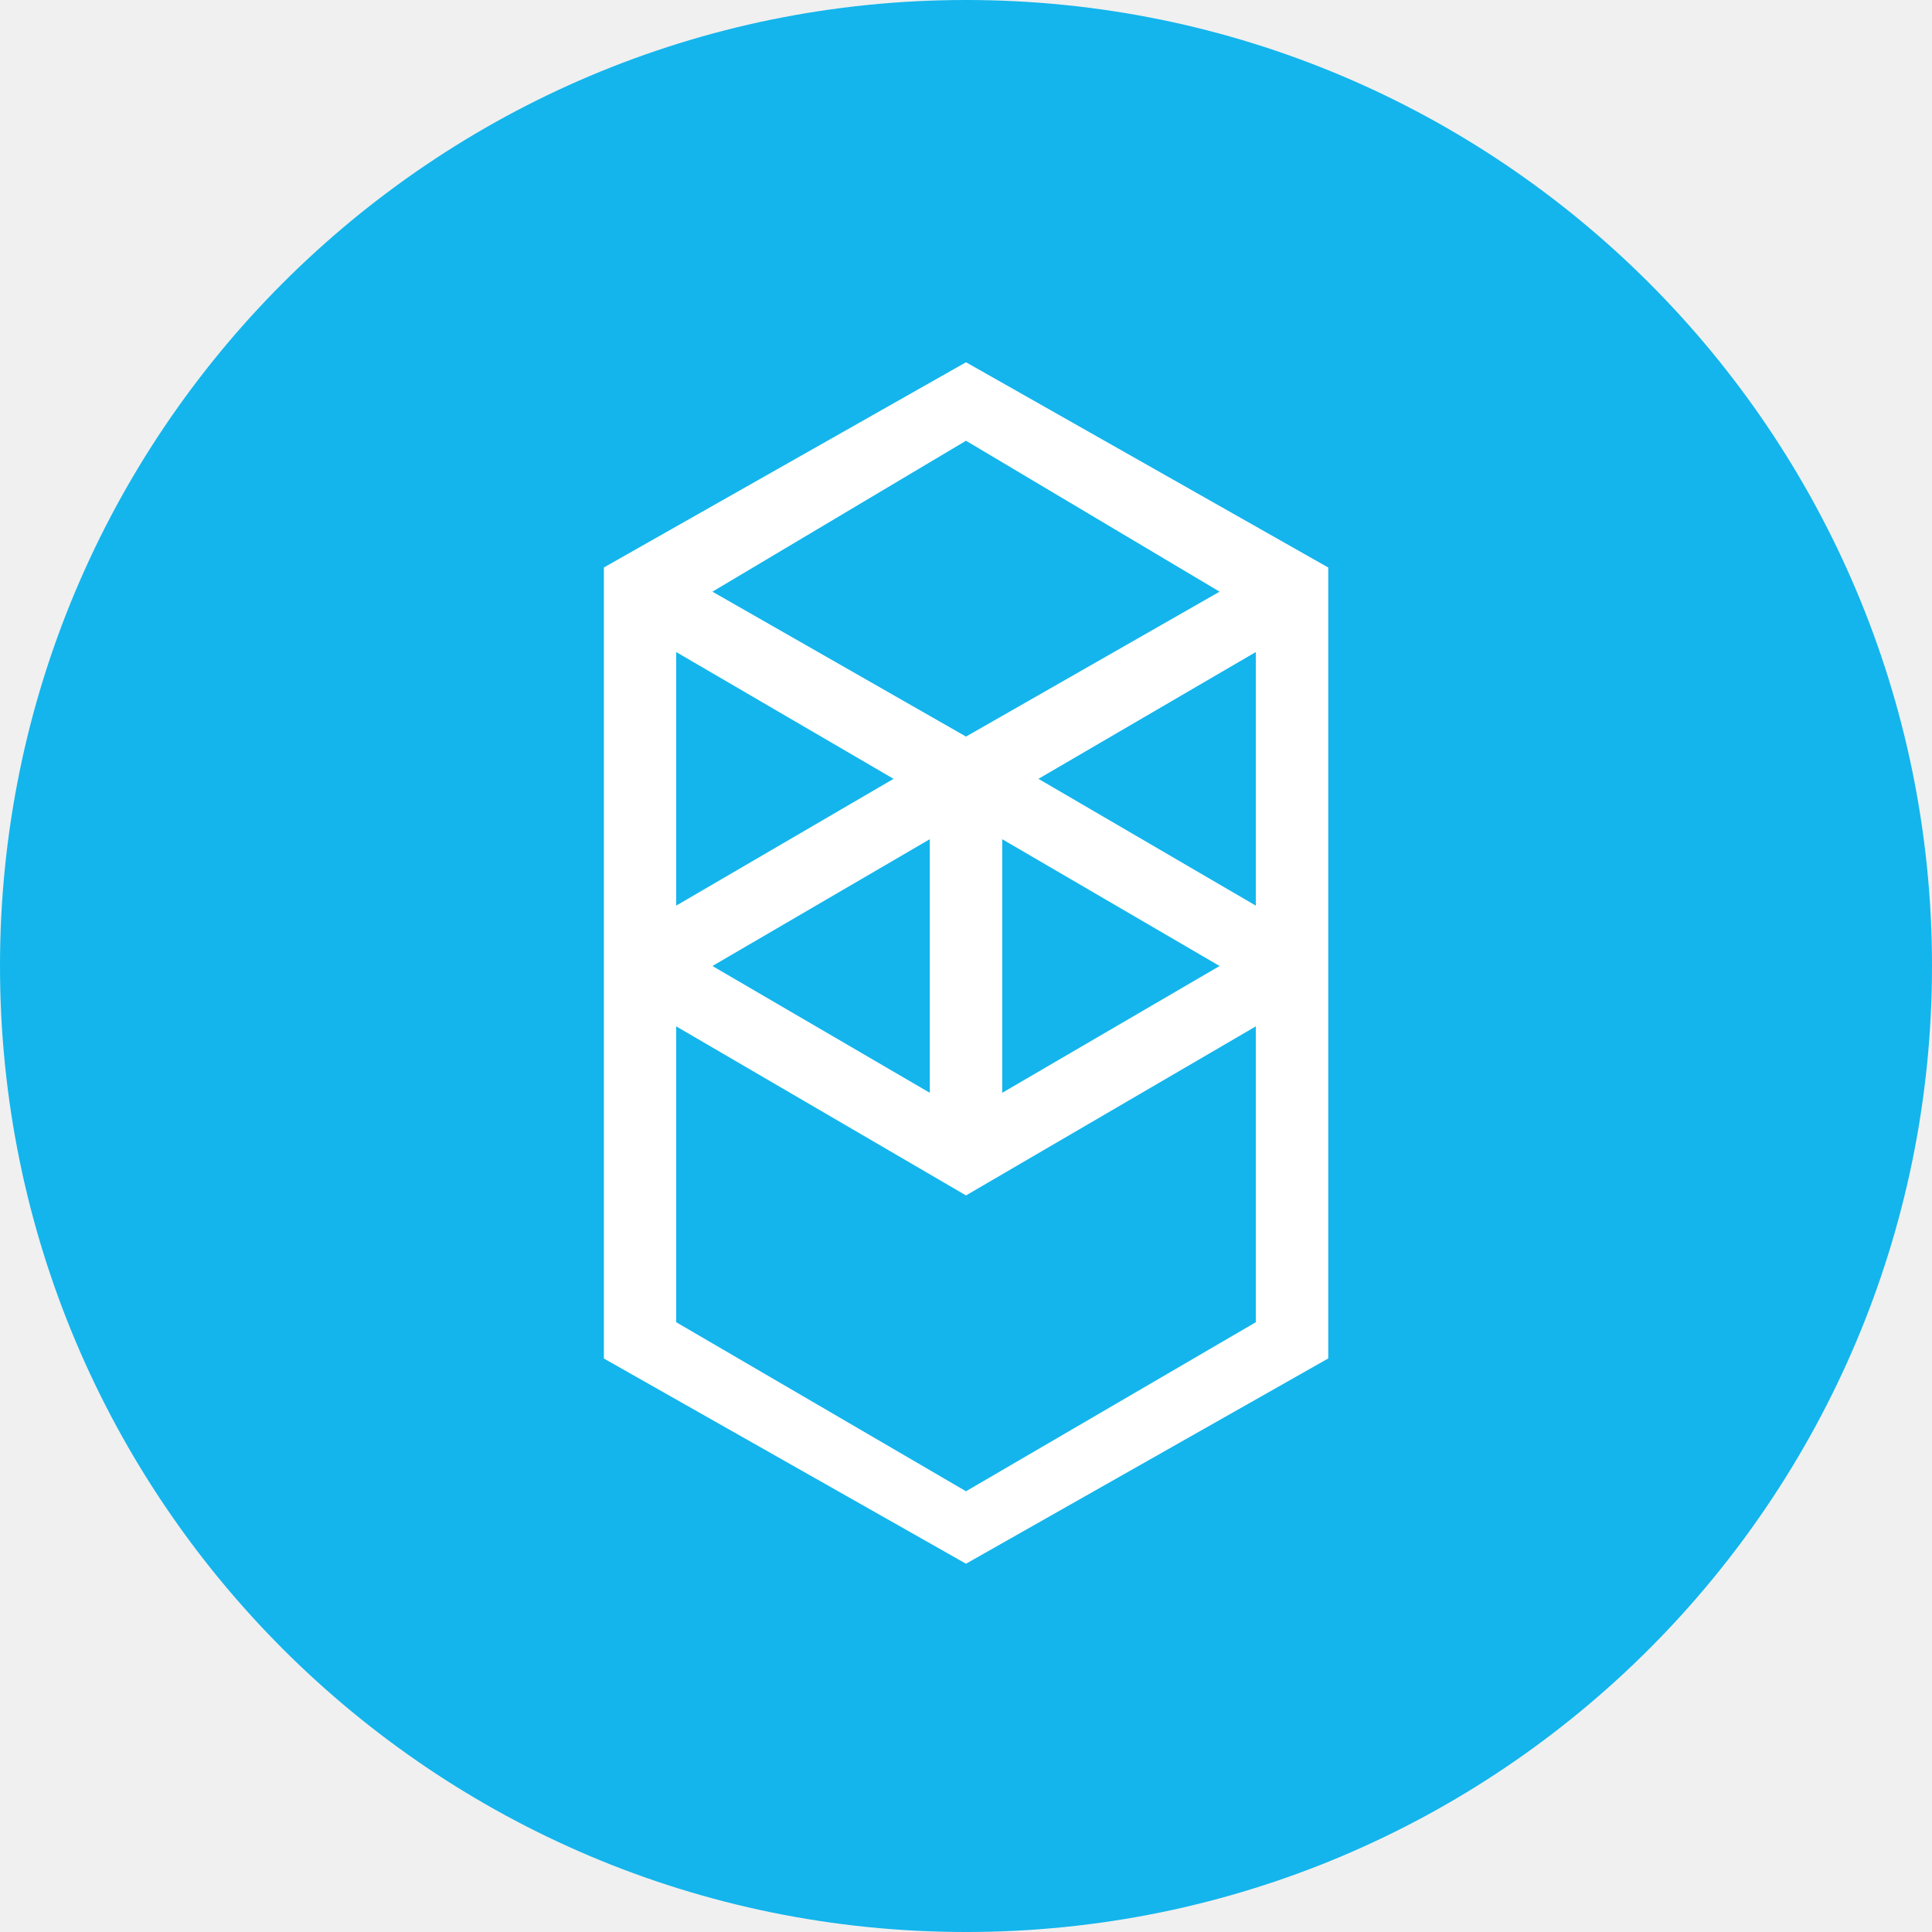
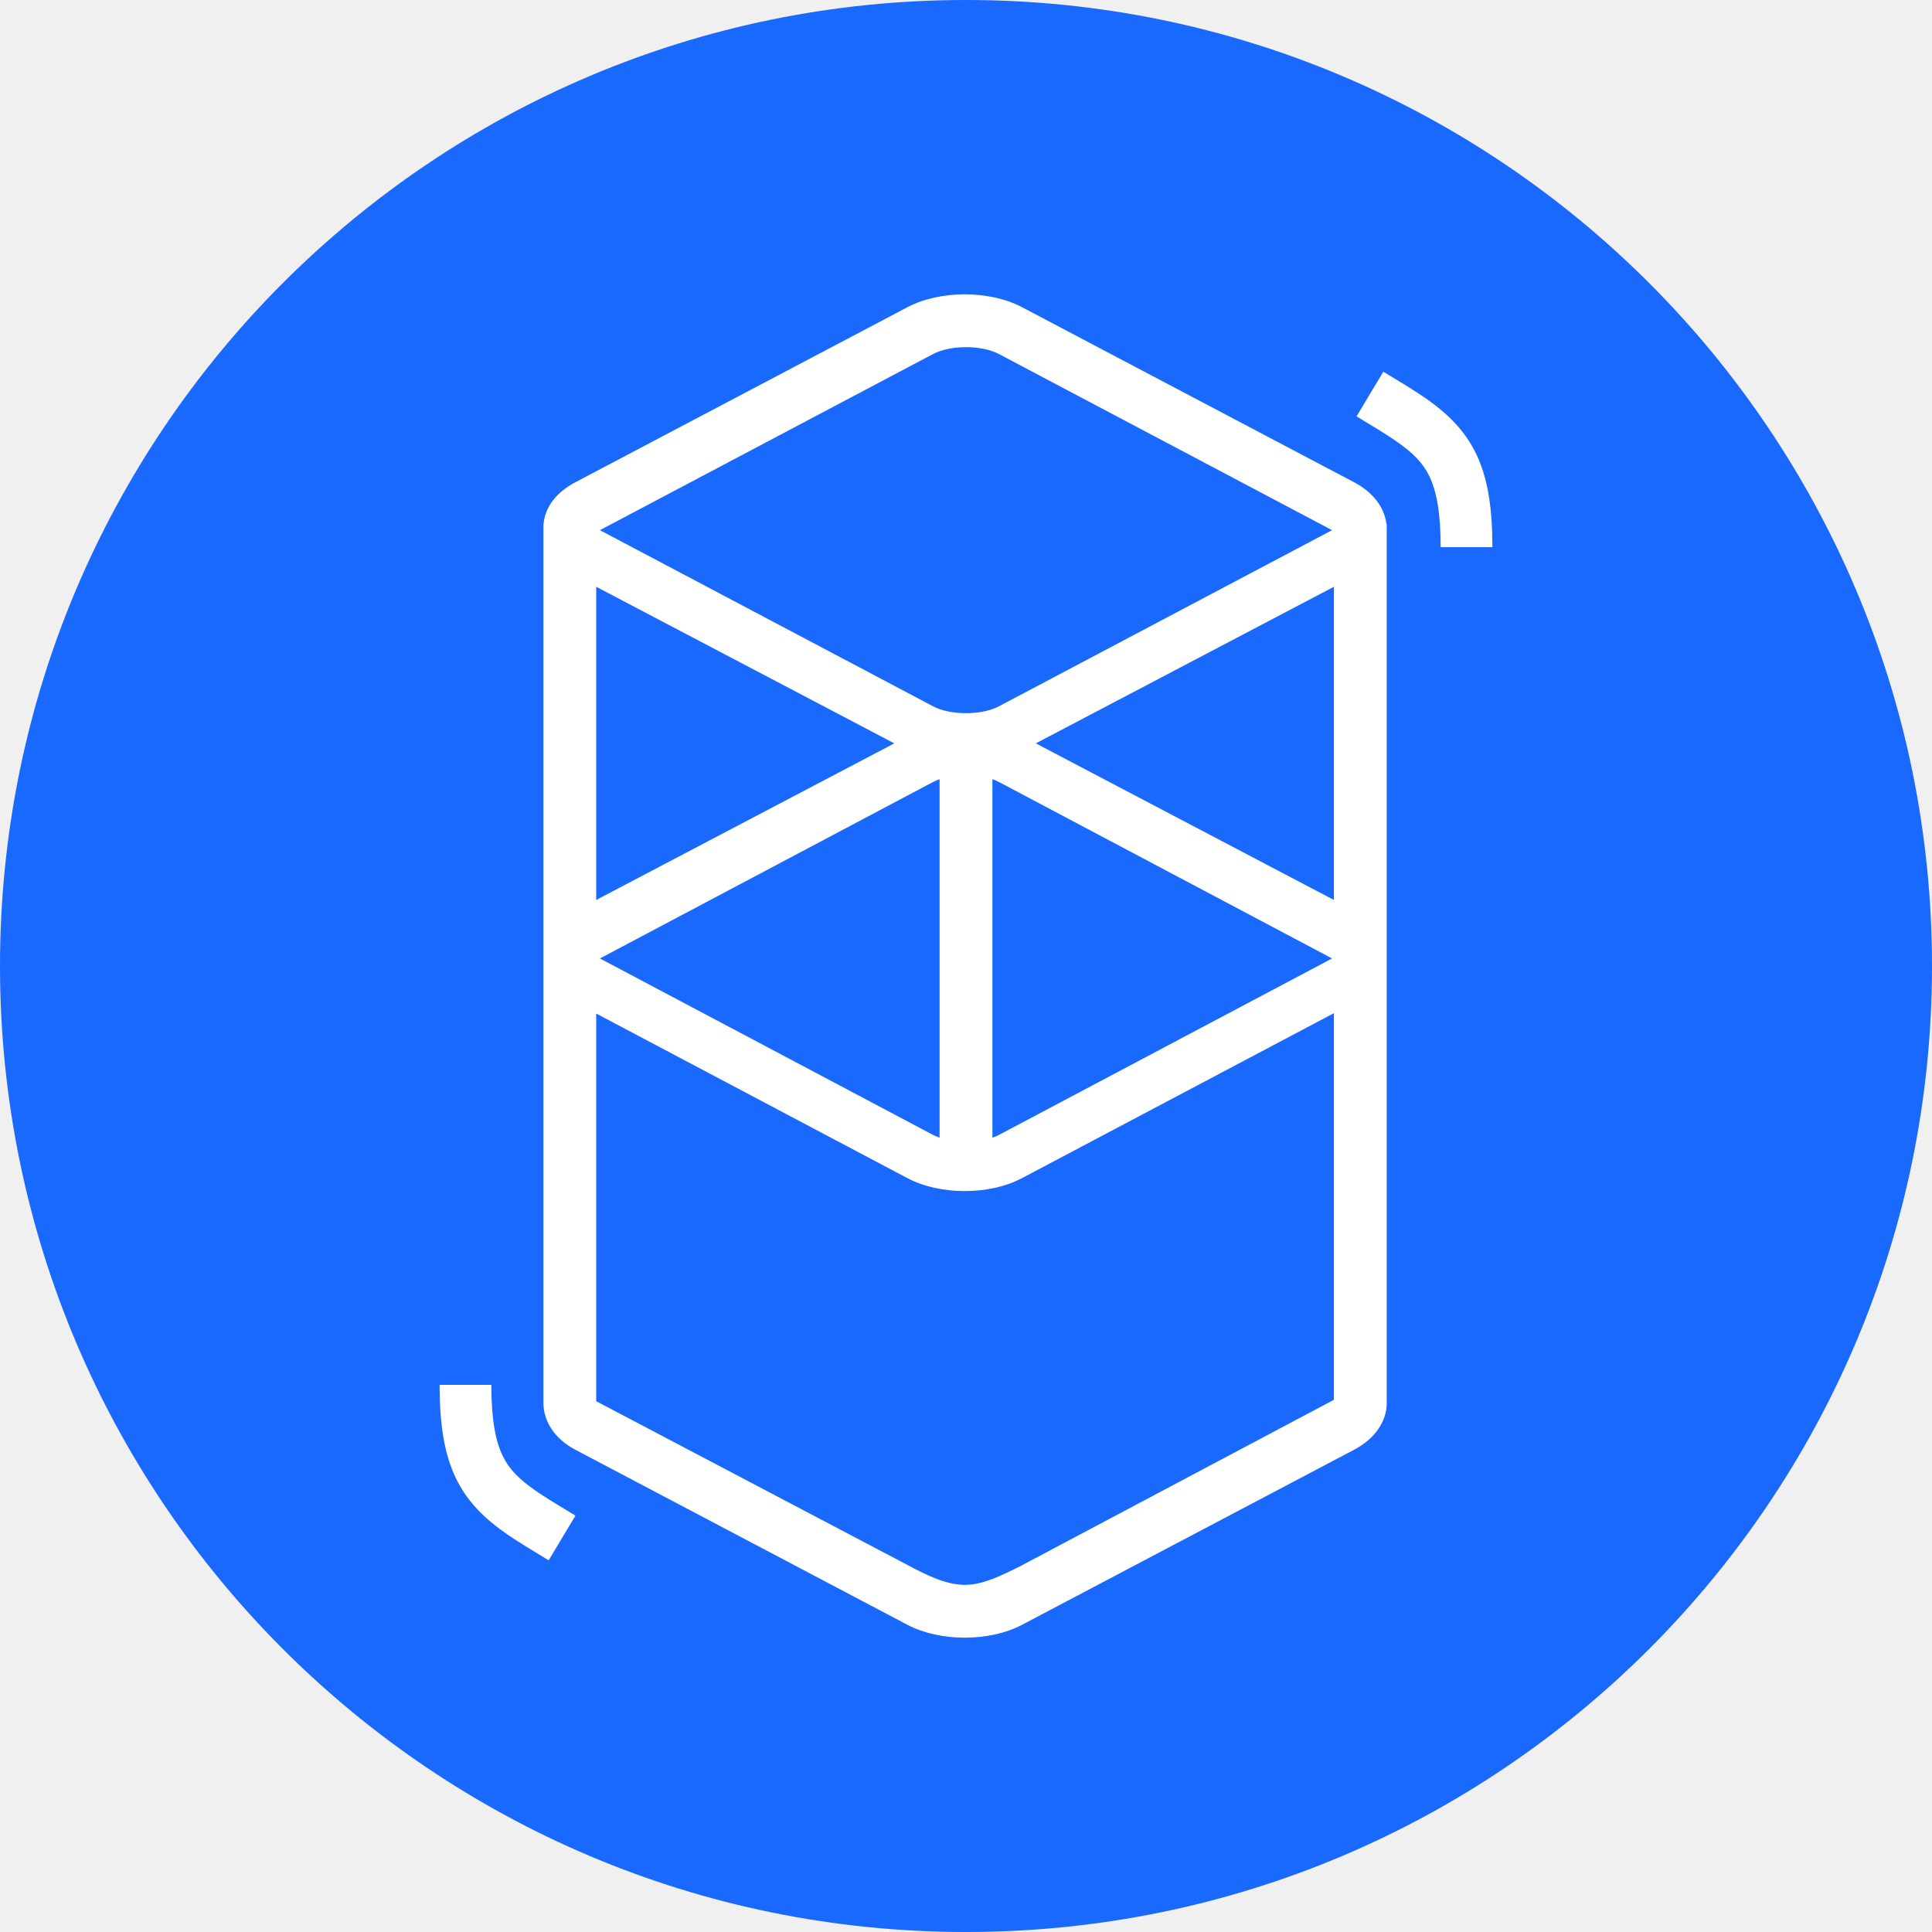
- <svg xmlns="http://www.w3.org/2000/svg" viewBox="0 0 32 32">
-   <defs>
-     <style>.cls-1{fill:#fff;fill-rule:evenodd;}.cls-2{fill:#13b5ec;}.cls-3{mask:url(#mask);}</style>
-     <mask id="mask" x="10" y="6" width="93.1" height="20" maskUnits="userSpaceOnUse">
-       <g id="a">
-         <path class="cls-1" d="M10,6h93.1V26H10Z" />
-       </g>
-     </mask>
-   </defs>
-   <g id="Layer_2" data-name="Layer 2">
-     <g id="Layer_1-2" data-name="Layer 1">
-       <circle class="cls-2" cx="16" cy="16" r="16" />
-       <g class="cls-3">
-         <path class="cls-1" d="M17.2,12.9l3.6-2.1V15Zm3.6,9L16,24.7l-4.8-2.8V17L16,19.8,20.8,17ZM11.2,10.8l3.6,2.1L11.2,15Zm5.4,3.1L20.2,16l-3.6,2.1Zm-1.2,4.2L11.8,16l3.6-2.1Zm4.8-8.3L16,12.2,11.8,9.8,16,7.3ZM10,9.4V22.5l6,3.4,6-3.4V9.4L16,6Z" />
-       </g>
+ <svg xmlns="http://www.w3.org/2000/svg" width="1024px" height="1024px" viewBox="0 0 1024 1024" version="1.1">
+   <g id="circle" stroke="none" stroke-width="1" fill="none" fill-rule="evenodd">
+     <g id="Fantom-circle">
+       <circle id="Oval" fill="#1969FF" cx="512" cy="512" r="512" />
+       <path d="M480.953,162.82 C498.202,153.727 524.449,153.727 541.699,162.82 L717.715,255.615 C728.104,261.092 733.81,269.253 734.832,277.678 L735,277.678 L735,744.11 C734.771,753.301 729.012,762.429 717.715,768.385 L541.699,861.18 C524.449,870.273 498.202,870.273 480.953,861.18 L304.936,768.385 C293.687,762.454 288.289,753.262 288.022,744.11 C287.994,743.171 287.992,742.397 288.021,741.76 L288.022,280.819 C287.995,280.17 287.995,279.525 288.021,278.882 L288.022,277.678 L288.1,277.678 C288.882,269.16 294.329,261.207 304.936,255.615 L480.953,162.82 Z M707,537 L541.645,624.46 C524.42,633.571 498.212,633.571 480.987,624.46 L316,537.195 L316,742.669 L480.987,829.471 C490.737,834.688 500.875,839.771 510.747,839.992 L511.316,840 C521.168,840.032 530.734,835.022 540.433,830.28 L707,741.921 L707,537 Z M260.424,734 C260.424,751.881 262.484,763.633 266.573,771.912 C269.963,778.775 275.049,784.019 284.335,790.401 L284.865,790.763 C286.903,792.15 289.148,793.602 291.881,795.308 L295.104,797.3 L305,803.325 L290.806,827 L279.73,820.251 L277.868,819.097 C274.666,817.102 272.011,815.39 269.535,813.705 C243.068,795.702 233.198,776.075 233.003,735.244 L233,734 L260.424,734 Z M498,413 C496.719,413.44 495.519,413.951 494.425,414.53 L318.677,507.624 C318.492,507.721 318.316,507.818 318.149,507.913 L318,508 L318.276,508.159 L318.677,508.376 L494.425,601.47 C495.519,602.049 496.719,602.56 498,603 L498,413 Z M526,413 L526,603 C527.282,602.56 528.482,602.049 529.576,601.47 L705.323,508.376 C705.507,508.279 705.684,508.182 705.851,508.087 L706,508 L705.724,507.841 L705.323,507.624 L529.576,414.53 C528.482,413.951 527.282,413.44 526,413 Z M707,311 L549,394 L707,477 L707,311 Z M316,311 L316,477 L474,394 L316,311 Z M529.422,187.627 C520.275,182.791 503.725,182.791 494.578,187.627 L318.677,280.624 C318.493,280.722 318.316,280.818 318.149,280.914 L318,281 L318.276,281.158 L318.677,281.376 L494.578,374.372 C503.725,379.209 520.275,379.209 529.422,374.372 L705.322,281.376 C705.507,281.278 705.683,281.182 705.85,281.087 L706,281 L705.724,280.842 L705.322,280.624 L529.422,187.627 Z M733.194,197 L744.27,203.749 L746.132,204.902 C749.334,206.897 751.989,208.611 754.465,210.295 C780.932,228.298 790.802,247.925 790.997,288.756 L791,290 L763.576,290 C763.576,272.118 761.517,260.367 757.427,252.087 C754.038,245.225 748.952,239.98 739.666,233.599 L739.135,233.237 C737.097,231.851 734.852,230.398 732.119,228.692 L728.896,226.7 L719,220.675 L733.194,197 Z" id="Shape" fill="#FFFFFF" fill-rule="nonzero" />
    </g>
  </g>
</svg>
